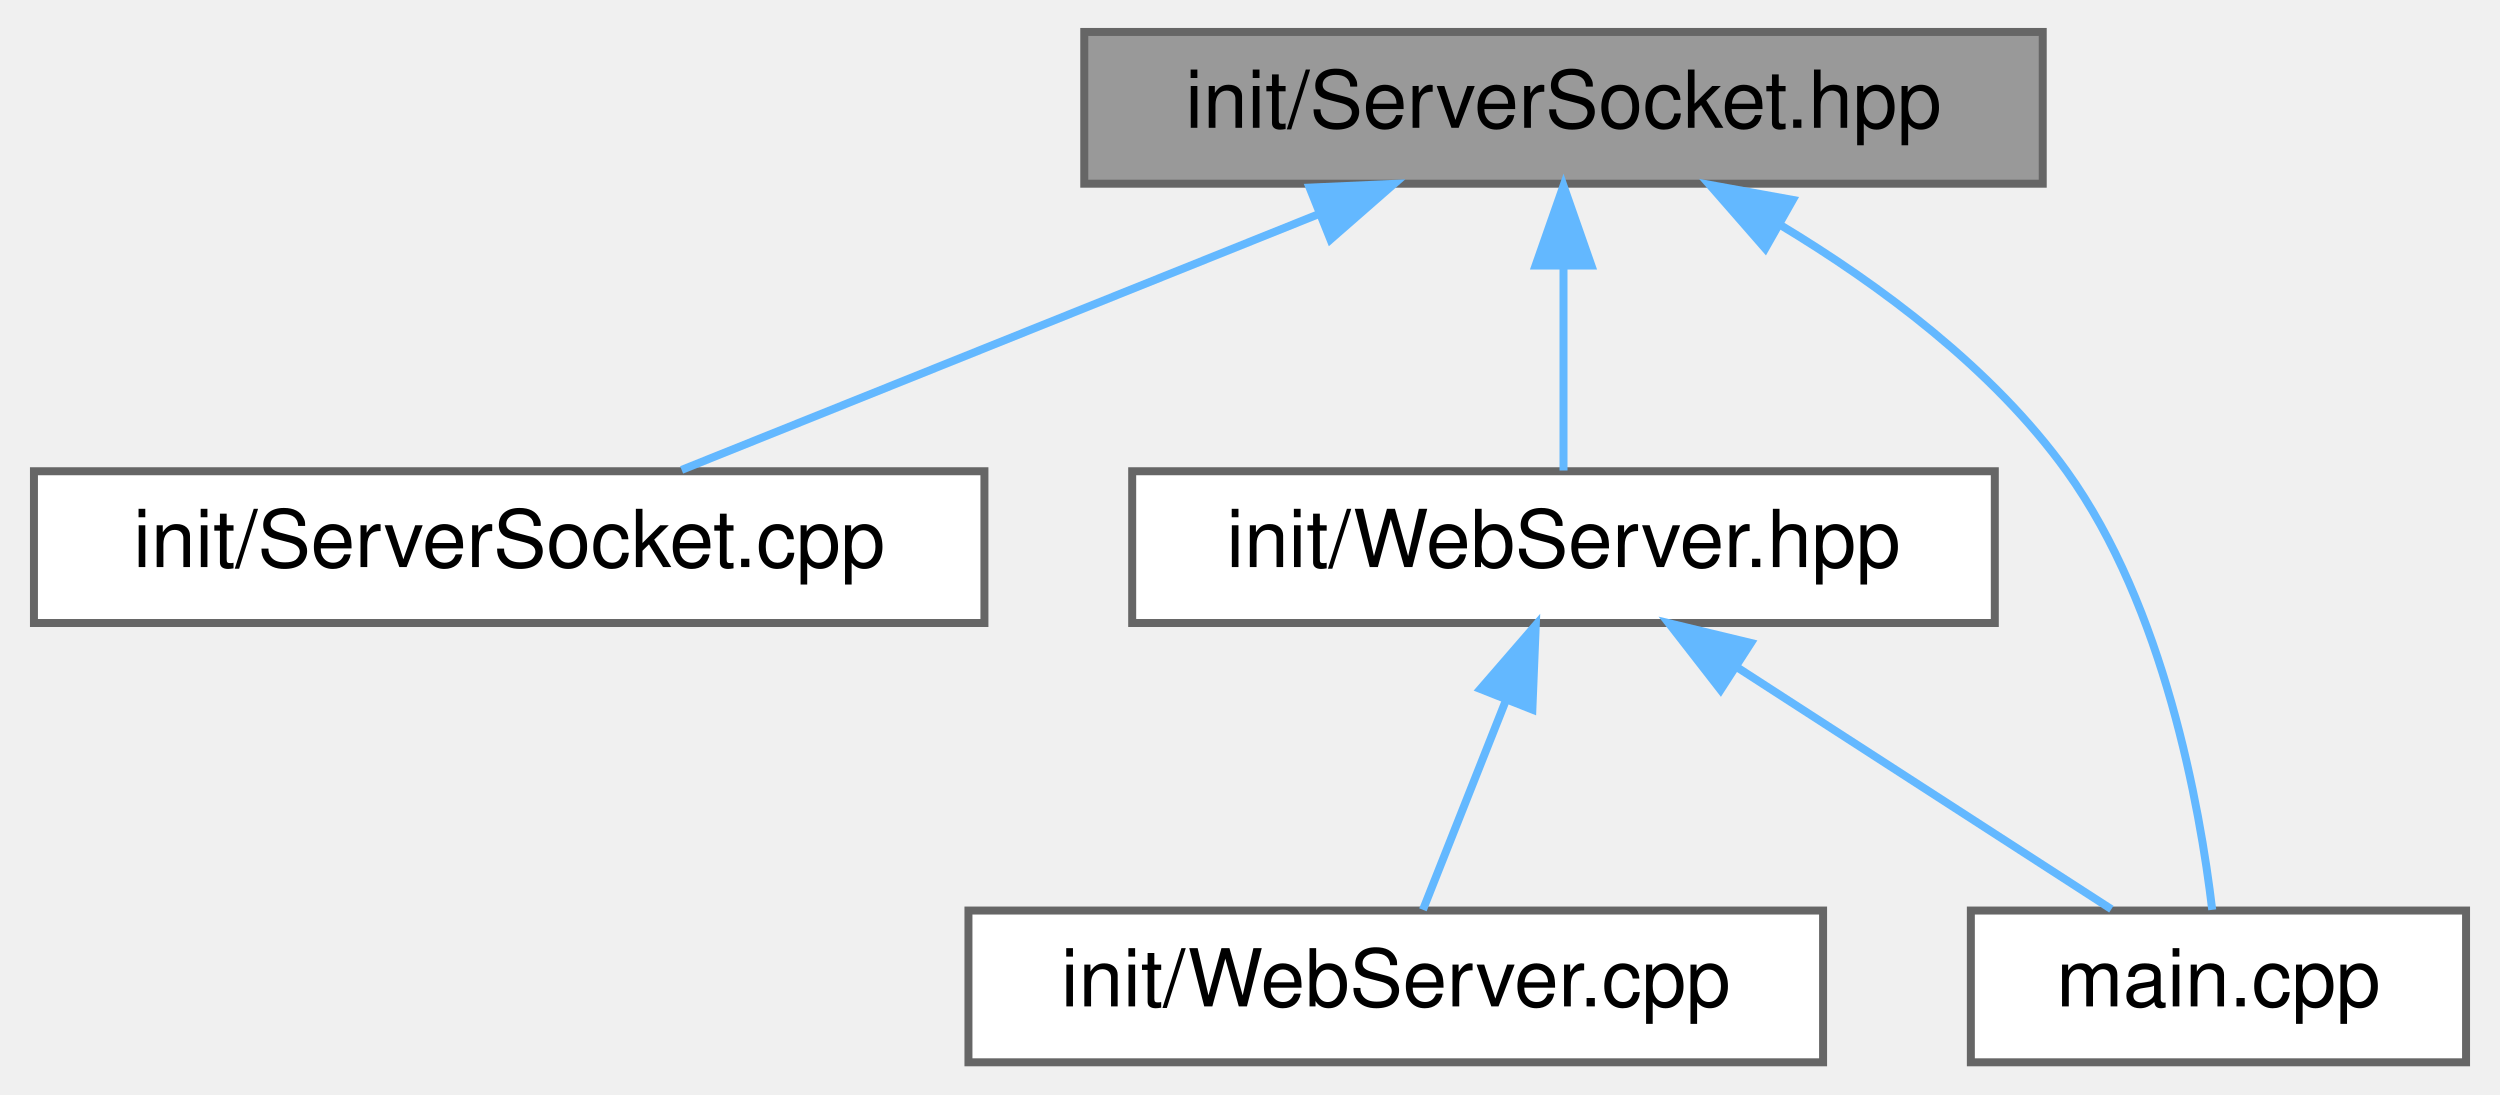
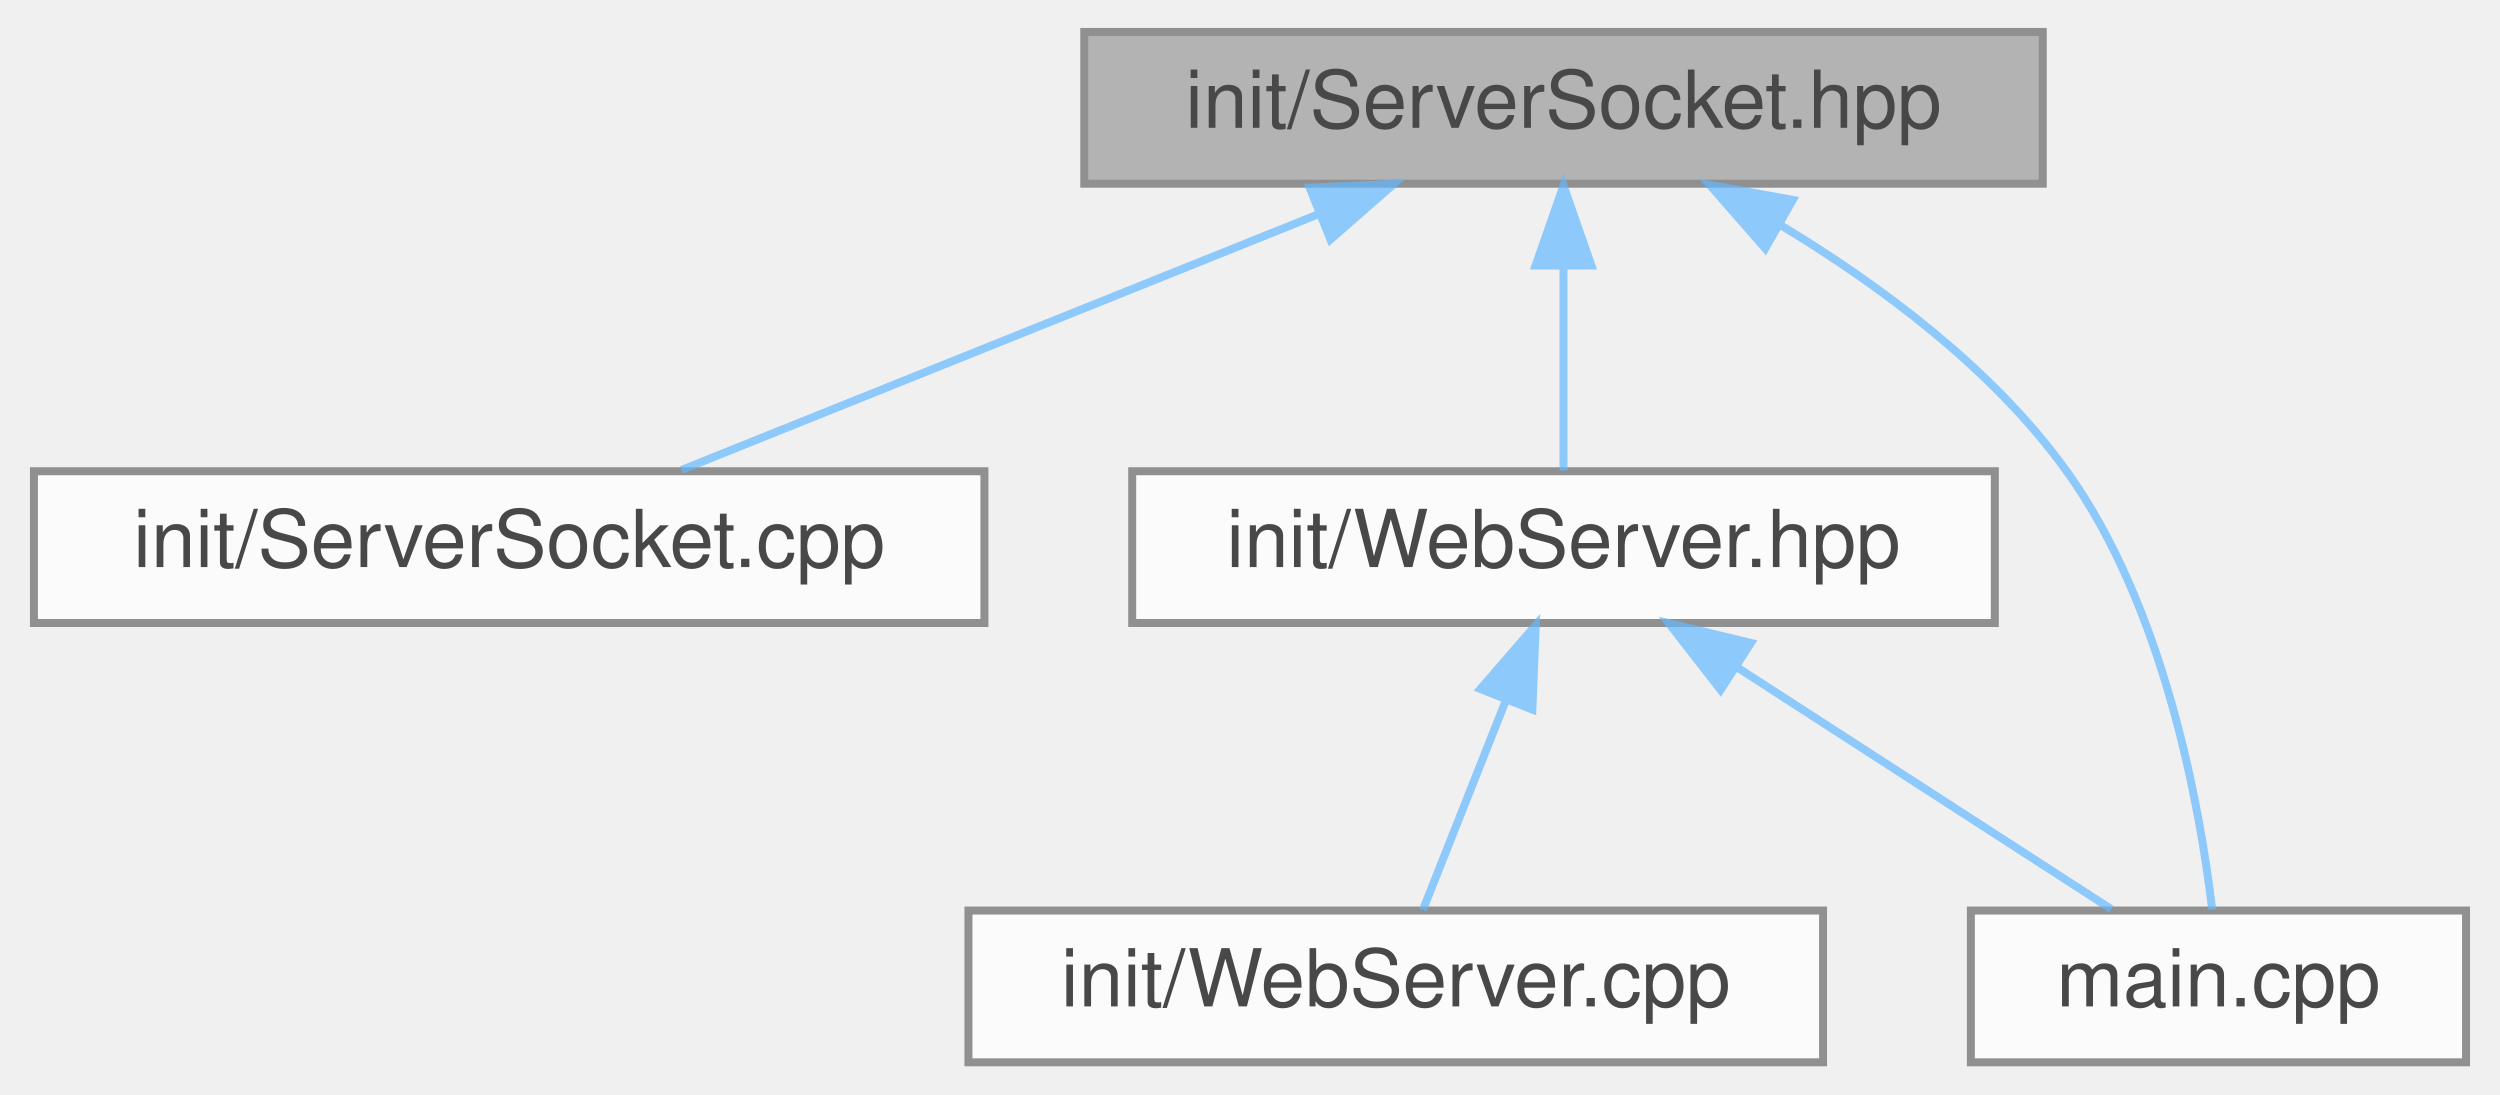
<svg xmlns="http://www.w3.org/2000/svg" xmlns:xlink="http://www.w3.org/1999/xlink" width="313pt" height="137pt" viewBox="0.00 0.00 312.50 137.00">
-   <g id="graph0" class="graph" transform="scale(1 1) rotate(0) translate(4 133)">
-     <g id="Node000001" class="node">
-       <g id="a_Node000001">
-         <a xlink:title=" ">
-           <polygon fill="#999999" stroke="#666666" points="251.5,-129 131.5,-129 131.5,-110 251.5,-110 251.5,-129" />
-           <text text-anchor="middle" x="191.5" y="-117" font-family="Helvetica,sans-Serif" font-size="10.00">init/ServerSocket.hpp</text>
-         </a>
+   <svg id="main" version="1.1" xml:space="preserve">
+     <style type="text/css">
+ .node, .edge {opacity: 0.7;}
+ .node.selected, .edge.selected {opacity: 1;}
+ .edge:hover path { stroke: red; }
+ .edge:hover polygon { stroke: red; fill: red; }
+ </style>
+     <svg id="graph" class="graph">
+       <g id="graph0" class="graph" transform="scale(1 1) rotate(0) translate(4 133)">
+         <g id="Node000001" class="node">
+           <g id="a_Node000001">
+             <a xlink:title=" ">
+               <polygon fill="#999999" stroke="#666666" points="251.5,-129 131.5,-129 131.5,-110 251.5,-110 251.5,-129" />
+               <text text-anchor="middle" x="191.5" y="-117" font-family="Helvetica,sans-Serif" font-size="10.00">init/ServerSocket.hpp</text>
+             </a>
+           </g>
+         </g>
+         <g id="Node000002" class="node">
+           <g id="a_Node000002">
+             <a xlink:href="ServerSocket_8cpp.html" target="_top" xlink:title=" ">
+               <polygon fill="white" stroke="#666666" points="119,-74 0,-74 0,-55 119,-55 119,-74" />
+               <text text-anchor="middle" x="59.5" y="-62" font-family="Helvetica,sans-Serif" font-size="10.00">init/ServerSocket.cpp</text>
+             </a>
+           </g>
+         </g>
+         <g id="edge1_Node000001_Node000002" class="edge">
+           <g id="a_edge1_Node000001_Node000002">
+             <a xlink:title=" ">
+               <path fill="none" stroke="#63b8ff" d="M160.77,-106.16C136.33,-96.35 102.76,-82.87 81.09,-74.17" />
+               <polygon fill="#63b8ff" stroke="#63b8ff" points="159.71,-109.51 170.29,-109.98 162.32,-103.01 159.71,-109.51" />
+             </a>
+           </g>
+         </g>
+         <g id="Node000003" class="node">
+           <g id="a_Node000003">
+             <a xlink:href="WebServer_8hpp.html" target="_top" xlink:title=" ">
+               <polygon fill="white" stroke="#666666" points="245.5,-74 137.5,-74 137.5,-55 245.5,-55 245.5,-74" />
+               <text text-anchor="middle" x="191.5" y="-62" font-family="Helvetica,sans-Serif" font-size="10.00">init/WebServer.hpp</text>
+             </a>
+           </g>
+         </g>
+         <g id="edge2_Node000001_Node000003" class="edge">
+           <g id="a_edge2_Node000001_Node000003">
+             <a xlink:title=" ">
+               <path fill="none" stroke="#63b8ff" d="M191.5,-99.66C191.5,-90.93 191.5,-80.99 191.5,-74.09" />
+               <polygon fill="#63b8ff" stroke="#63b8ff" points="188,-99.75 191.5,-109.75 195,-99.75 188,-99.75" />
+             </a>
+           </g>
+         </g>
+         <g id="Node000005" class="node">
+           <g id="a_Node000005">
+             <a xlink:href="main_8cpp.html" target="_top" xlink:title=" ">
+               <polygon fill="white" stroke="#666666" points="304.5,-19 242.5,-19 242.5,0 304.5,0 304.5,-19" />
+               <text text-anchor="middle" x="273.5" y="-7" font-family="Helvetica,sans-Serif" font-size="10.00">main.cpp</text>
+             </a>
+           </g>
+         </g>
+         <g id="edge5_Node000001_Node000005" class="edge">
+           <g id="a_edge5_Node000001_Node000005">
+             <a xlink:title=" ">
+               <path fill="none" stroke="#63b8ff" d="M218.55,-104.89C231.1,-97.34 245.25,-86.86 254.5,-74 266.72,-56.99 271.17,-32.07 272.72,-19.09" />
+               <polygon fill="#63b8ff" stroke="#63b8ff" points="216.76,-101.88 209.79,-109.86 220.21,-107.97 216.76,-101.88" />
+             </a>
+           </g>
+         </g>
+         <g id="Node000004" class="node">
+           <g id="a_Node000004">
+             <a xlink:href="WebServer_8cpp.html" target="_top" xlink:title=" ">
+               <polygon fill="white" stroke="#666666" points="224,-19 117,-19 117,0 224,0 224,-19" />
+               <text text-anchor="middle" x="170.5" y="-7" font-family="Helvetica,sans-Serif" font-size="10.00">init/WebServer.cpp</text>
+             </a>
+           </g>
+         </g>
+         <g id="edge3_Node000003_Node000004" class="edge">
+           <g id="a_edge3_Node000003_Node000004">
+             <a xlink:title=" ">
+               <path fill="none" stroke="#63b8ff" d="M184.26,-45.24C180.75,-36.37 176.7,-26.14 173.9,-19.09" />
+               <polygon fill="#63b8ff" stroke="#63b8ff" points="181.09,-46.74 188.03,-54.75 187.6,-44.16 181.09,-46.74" />
+             </a>
+           </g>
+         </g>
+         <g id="edge4_Node000003_Node000005" class="edge">
+           <g id="a_edge4_Node000003_Node000005">
+             <a xlink:title=" ">
+               <path fill="none" stroke="#63b8ff" d="M213.28,-49.42C228.16,-39.81 247.41,-27.37 260.09,-19.17" />
+               <polygon fill="#63b8ff" stroke="#63b8ff" points="211.17,-46.62 204.67,-54.98 214.97,-52.5 211.17,-46.62" />
+             </a>
+           </g>
+         </g>
      </g>
-     </g>
-     <g id="Node000002" class="node">
-       <g id="a_Node000002">
-         <a xlink:href="ServerSocket_8cpp.html" target="_top" xlink:title=" ">
-           <polygon fill="white" stroke="#666666" points="119,-74 0,-74 0,-55 119,-55 119,-74" />
-           <text text-anchor="middle" x="59.5" y="-62" font-family="Helvetica,sans-Serif" font-size="10.00">init/ServerSocket.cpp</text>
-         </a>
-       </g>
-     </g>
-     <g id="edge1_Node000001_Node000002" class="edge">
-       <g id="a_edge1_Node000001_Node000002">
-         <a xlink:title=" ">
-           <path fill="none" stroke="#63b8ff" d="M160.77,-106.16C136.33,-96.35 102.76,-82.87 81.09,-74.17" />
-           <polygon fill="#63b8ff" stroke="#63b8ff" points="159.71,-109.51 170.29,-109.98 162.32,-103.01 159.71,-109.51" />
-         </a>
-       </g>
-     </g>
-     <g id="Node000003" class="node">
-       <g id="a_Node000003">
-         <a xlink:href="WebServer_8hpp.html" target="_top" xlink:title=" ">
-           <polygon fill="white" stroke="#666666" points="245.5,-74 137.5,-74 137.5,-55 245.5,-55 245.5,-74" />
-           <text text-anchor="middle" x="191.5" y="-62" font-family="Helvetica,sans-Serif" font-size="10.00">init/WebServer.hpp</text>
-         </a>
-       </g>
-     </g>
-     <g id="edge2_Node000001_Node000003" class="edge">
-       <g id="a_edge2_Node000001_Node000003">
-         <a xlink:title=" ">
-           <path fill="none" stroke="#63b8ff" d="M191.5,-99.66C191.5,-90.93 191.5,-80.99 191.5,-74.09" />
-           <polygon fill="#63b8ff" stroke="#63b8ff" points="188,-99.75 191.5,-109.75 195,-99.75 188,-99.75" />
-         </a>
-       </g>
-     </g>
-     <g id="Node000005" class="node">
-       <g id="a_Node000005">
-         <a xlink:href="main_8cpp.html" target="_top" xlink:title=" ">
-           <polygon fill="white" stroke="#666666" points="304.5,-19 242.5,-19 242.5,0 304.5,0 304.5,-19" />
-           <text text-anchor="middle" x="273.5" y="-7" font-family="Helvetica,sans-Serif" font-size="10.00">main.cpp</text>
-         </a>
-       </g>
-     </g>
-     <g id="edge5_Node000001_Node000005" class="edge">
-       <g id="a_edge5_Node000001_Node000005">
-         <a xlink:title=" ">
-           <path fill="none" stroke="#63b8ff" d="M218.55,-104.89C231.1,-97.34 245.25,-86.86 254.5,-74 266.72,-56.99 271.17,-32.07 272.72,-19.09" />
-           <polygon fill="#63b8ff" stroke="#63b8ff" points="216.76,-101.88 209.79,-109.86 220.21,-107.97 216.76,-101.88" />
-         </a>
-       </g>
-     </g>
-     <g id="Node000004" class="node">
-       <g id="a_Node000004">
-         <a xlink:href="WebServer_8cpp.html" target="_top" xlink:title=" ">
-           <polygon fill="white" stroke="#666666" points="224,-19 117,-19 117,0 224,0 224,-19" />
-           <text text-anchor="middle" x="170.5" y="-7" font-family="Helvetica,sans-Serif" font-size="10.00">init/WebServer.cpp</text>
-         </a>
-       </g>
-     </g>
-     <g id="edge3_Node000003_Node000004" class="edge">
-       <g id="a_edge3_Node000003_Node000004">
-         <a xlink:title=" ">
-           <path fill="none" stroke="#63b8ff" d="M184.26,-45.24C180.75,-36.37 176.7,-26.14 173.9,-19.09" />
-           <polygon fill="#63b8ff" stroke="#63b8ff" points="181.09,-46.74 188.03,-54.75 187.6,-44.16 181.09,-46.74" />
-         </a>
-       </g>
-     </g>
-     <g id="edge4_Node000003_Node000005" class="edge">
-       <g id="a_edge4_Node000003_Node000005">
-         <a xlink:title=" ">
-           <path fill="none" stroke="#63b8ff" d="M213.28,-49.42C228.16,-39.81 247.41,-27.37 260.09,-19.17" />
-           <polygon fill="#63b8ff" stroke="#63b8ff" points="211.17,-46.62 204.67,-54.98 214.97,-52.5 211.17,-46.62" />
-         </a>
-       </g>
-     </g>
-   </g>
+     </svg>
+   </svg>
+   <style type="text/css">
+ 
+ [data-mouse-over-selected='false'] { opacity: 0.7; }
+ [data-mouse-over-selected='true']  { opacity: 1.0; }
+ 
+ </style>
</svg>
